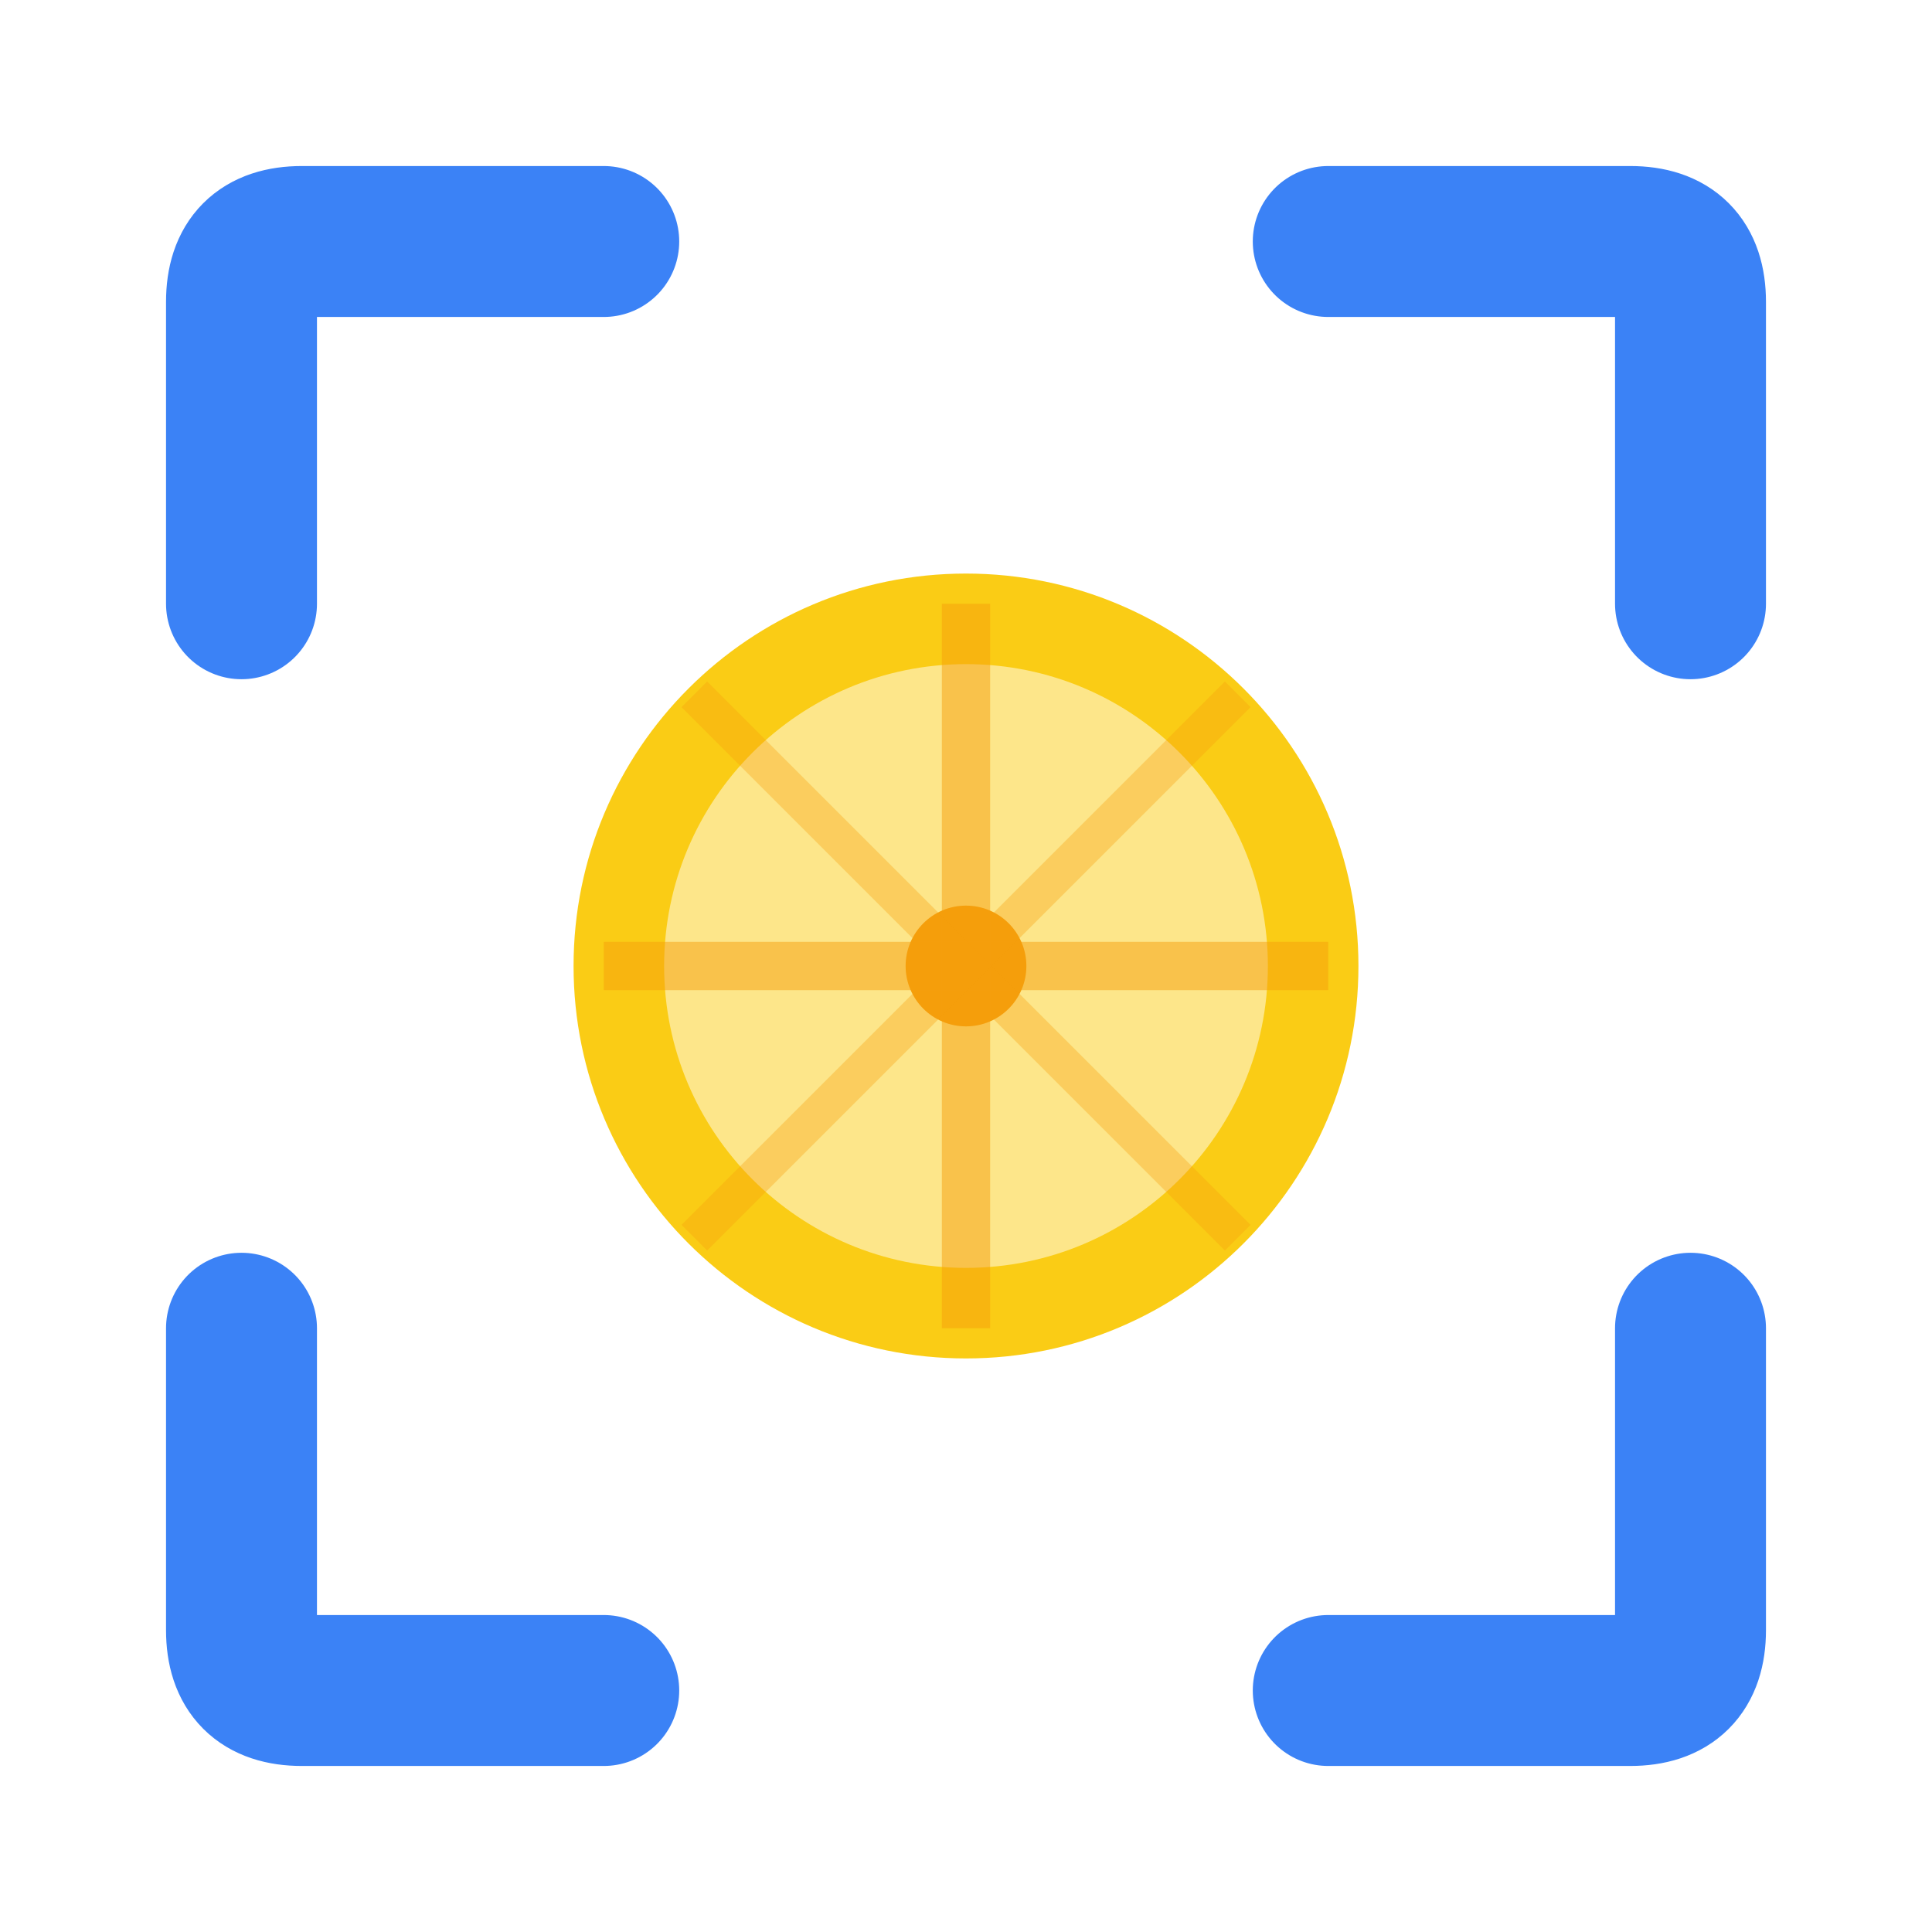
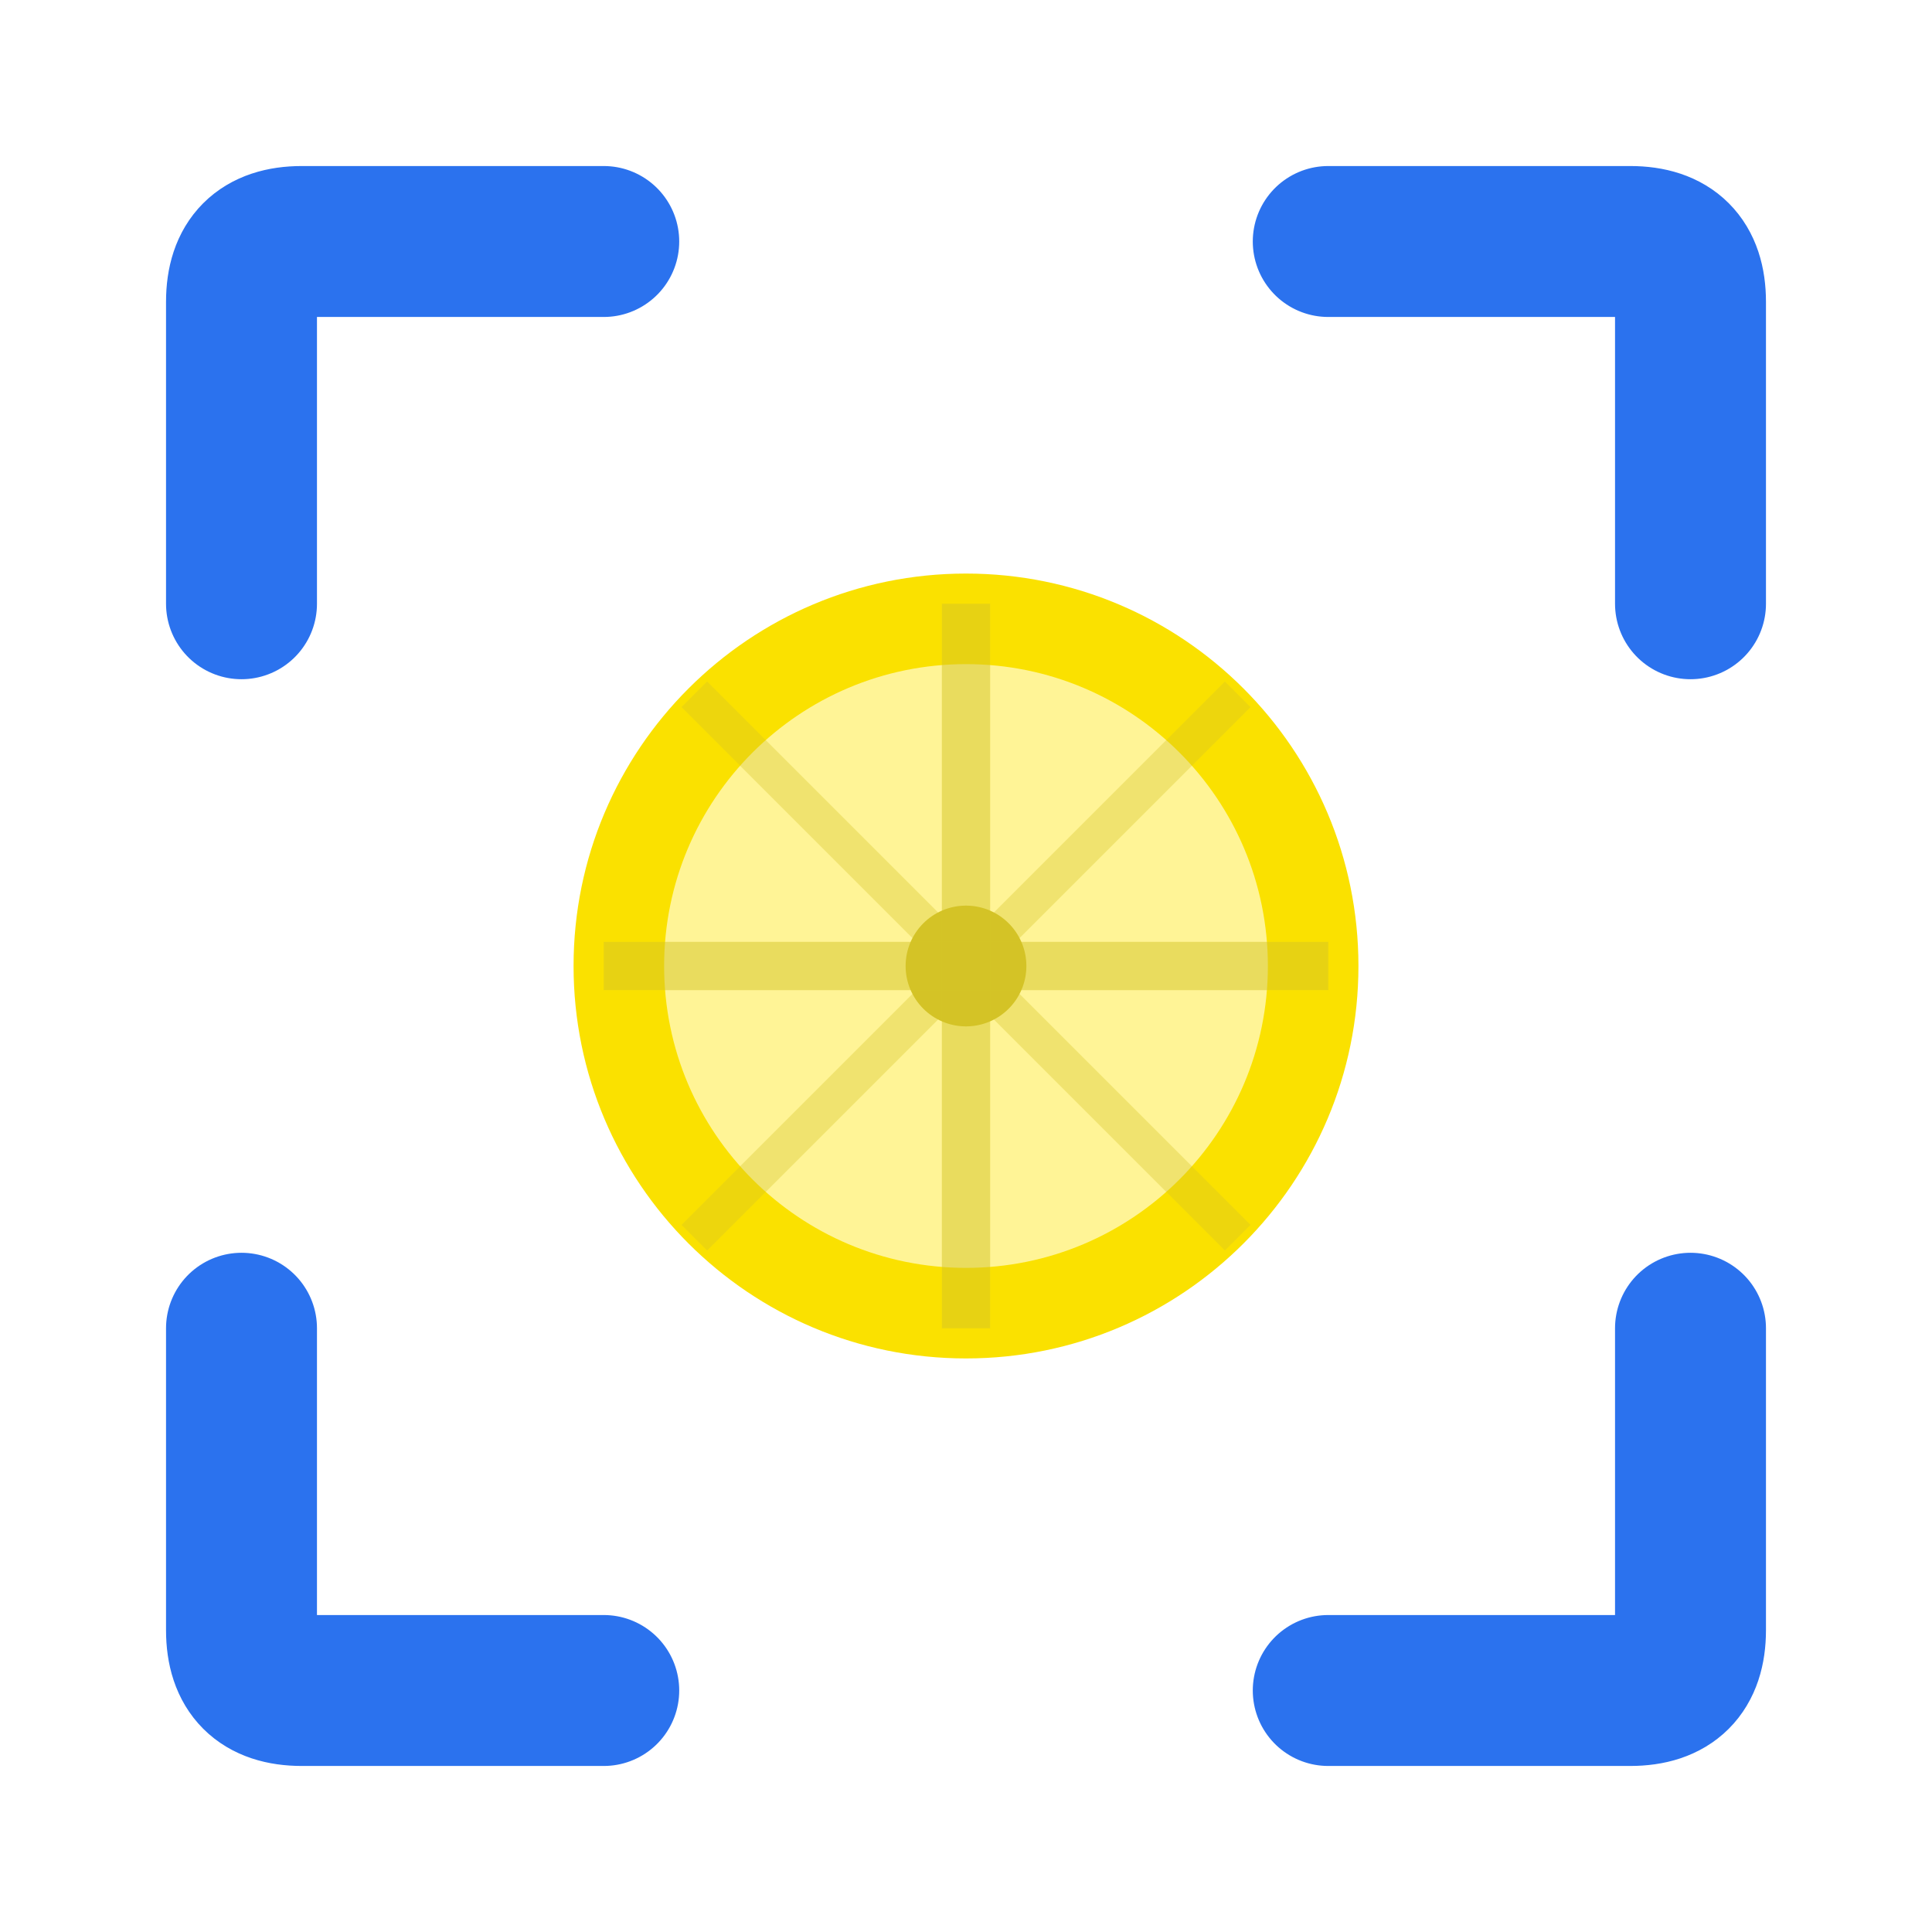
<svg xmlns="http://www.w3.org/2000/svg" width="32" height="32" viewBox="0 0 32 32" fill="none">
-   <path d="M4 10 L4 5 Q4 4 5 4 L10 4" stroke="#3B82F6" stroke-width="2.5" stroke-linecap="round" />
-   <path d="M22 4 L27 4 Q28 4 28 5 L28 10" stroke="#3B82F6" stroke-width="2.5" stroke-linecap="round" />
-   <path d="M28 22 L28 27 Q28 28 27 28 L22 28" stroke="#3B82F6" stroke-width="2.5" stroke-linecap="round" />
-   <path d="M10 28 L5 28 Q4 28 4 27 L4 22" stroke="#3B82F6" stroke-width="2.5" stroke-linecap="round" />
-   <circle cx="16" cy="16" r="6.5" fill="#FACC15" />
-   <circle cx="16" cy="16" r="5" fill="#FDE68A" />
-   <circle cx="16" cy="16" r="1" fill="#F59E0B" />
-   <line x1="16" y1="10" x2="16" y2="22" stroke="#F59E0B" stroke-width="0.8" opacity="0.5" />
-   <line x1="10" y1="16" x2="22" y2="16" stroke="#F59E0B" stroke-width="0.8" opacity="0.5" />
-   <line x1="11.5" y1="11.5" x2="20.5" y2="20.5" stroke="#F59E0B" stroke-width="0.6" opacity="0.35" />
-   <line x1="20.5" y1="11.5" x2="11.5" y2="20.5" stroke="#F59E0B" stroke-width="0.6" opacity="0.35" />
+   <path d="M4 10 L4 5 Q4 4 5 4 L10 4" stroke="#2B72EE" stroke-width="2.5" stroke-linecap="round" />
+   <path d="M22 4 L27 4 Q28 4 28 5 L28 10" stroke="#2B72EE" stroke-width="2.5" stroke-linecap="round" />
+   <path d="M28 22 L28 27 Q28 28 27 28 L22 28" stroke="#2B72EE" stroke-width="2.5" stroke-linecap="round" />
+   <path d="M10 28 L5 28 Q4 28 4 27 L4 22" stroke="#2B72EE" stroke-width="2.5" stroke-linecap="round" />
+   <circle cx="16" cy="16" r="6.5" fill="#FAE100" />
+   <circle cx="16" cy="16" r="5" fill="#FFF496" />
+   <circle cx="16" cy="16" r="1" fill="#D4C326" />
+   <line x1="16" y1="10" x2="16" y2="22" stroke="#D4C326" stroke-width="0.8" opacity="0.5" />
+   <line x1="10" y1="16" x2="22" y2="16" stroke="#D4C326" stroke-width="0.8" opacity="0.5" />
+   <line x1="11.5" y1="11.5" x2="20.5" y2="20.5" stroke="#D4C326" stroke-width="0.6" opacity="0.35" />
+   <line x1="20.5" y1="11.5" x2="11.5" y2="20.5" stroke="#D4C326" stroke-width="0.6" opacity="0.35" />
</svg>
